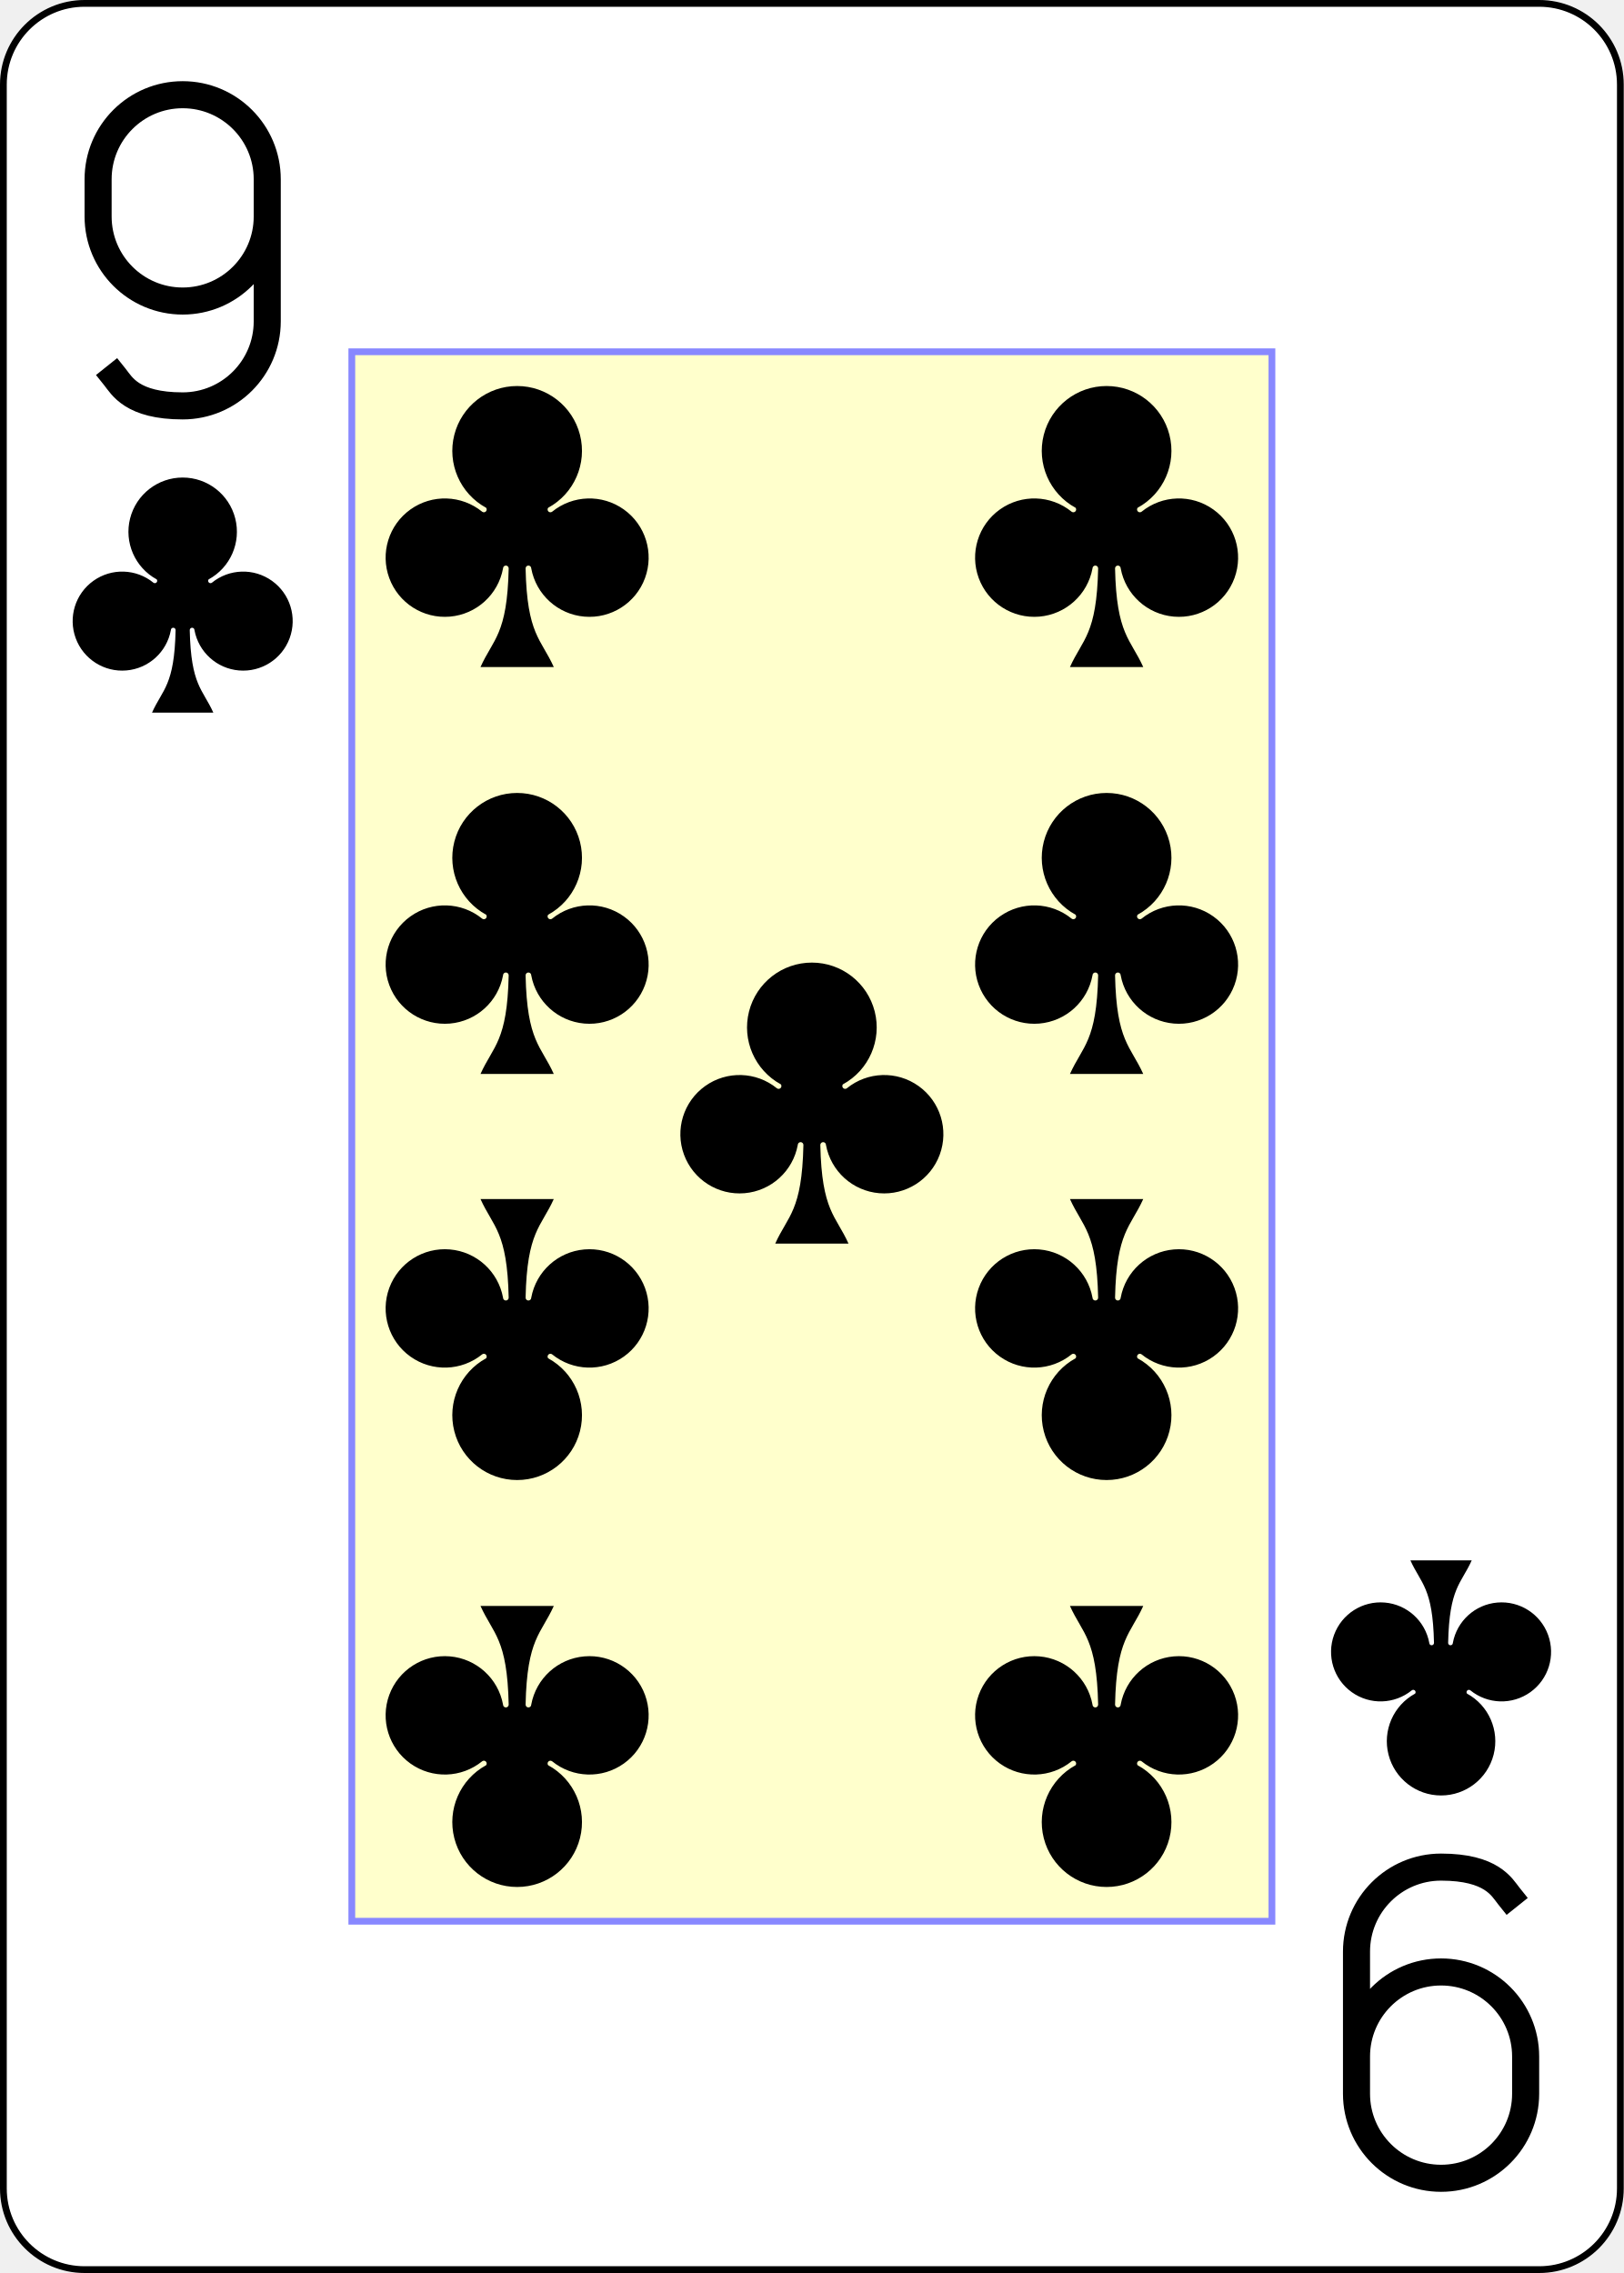
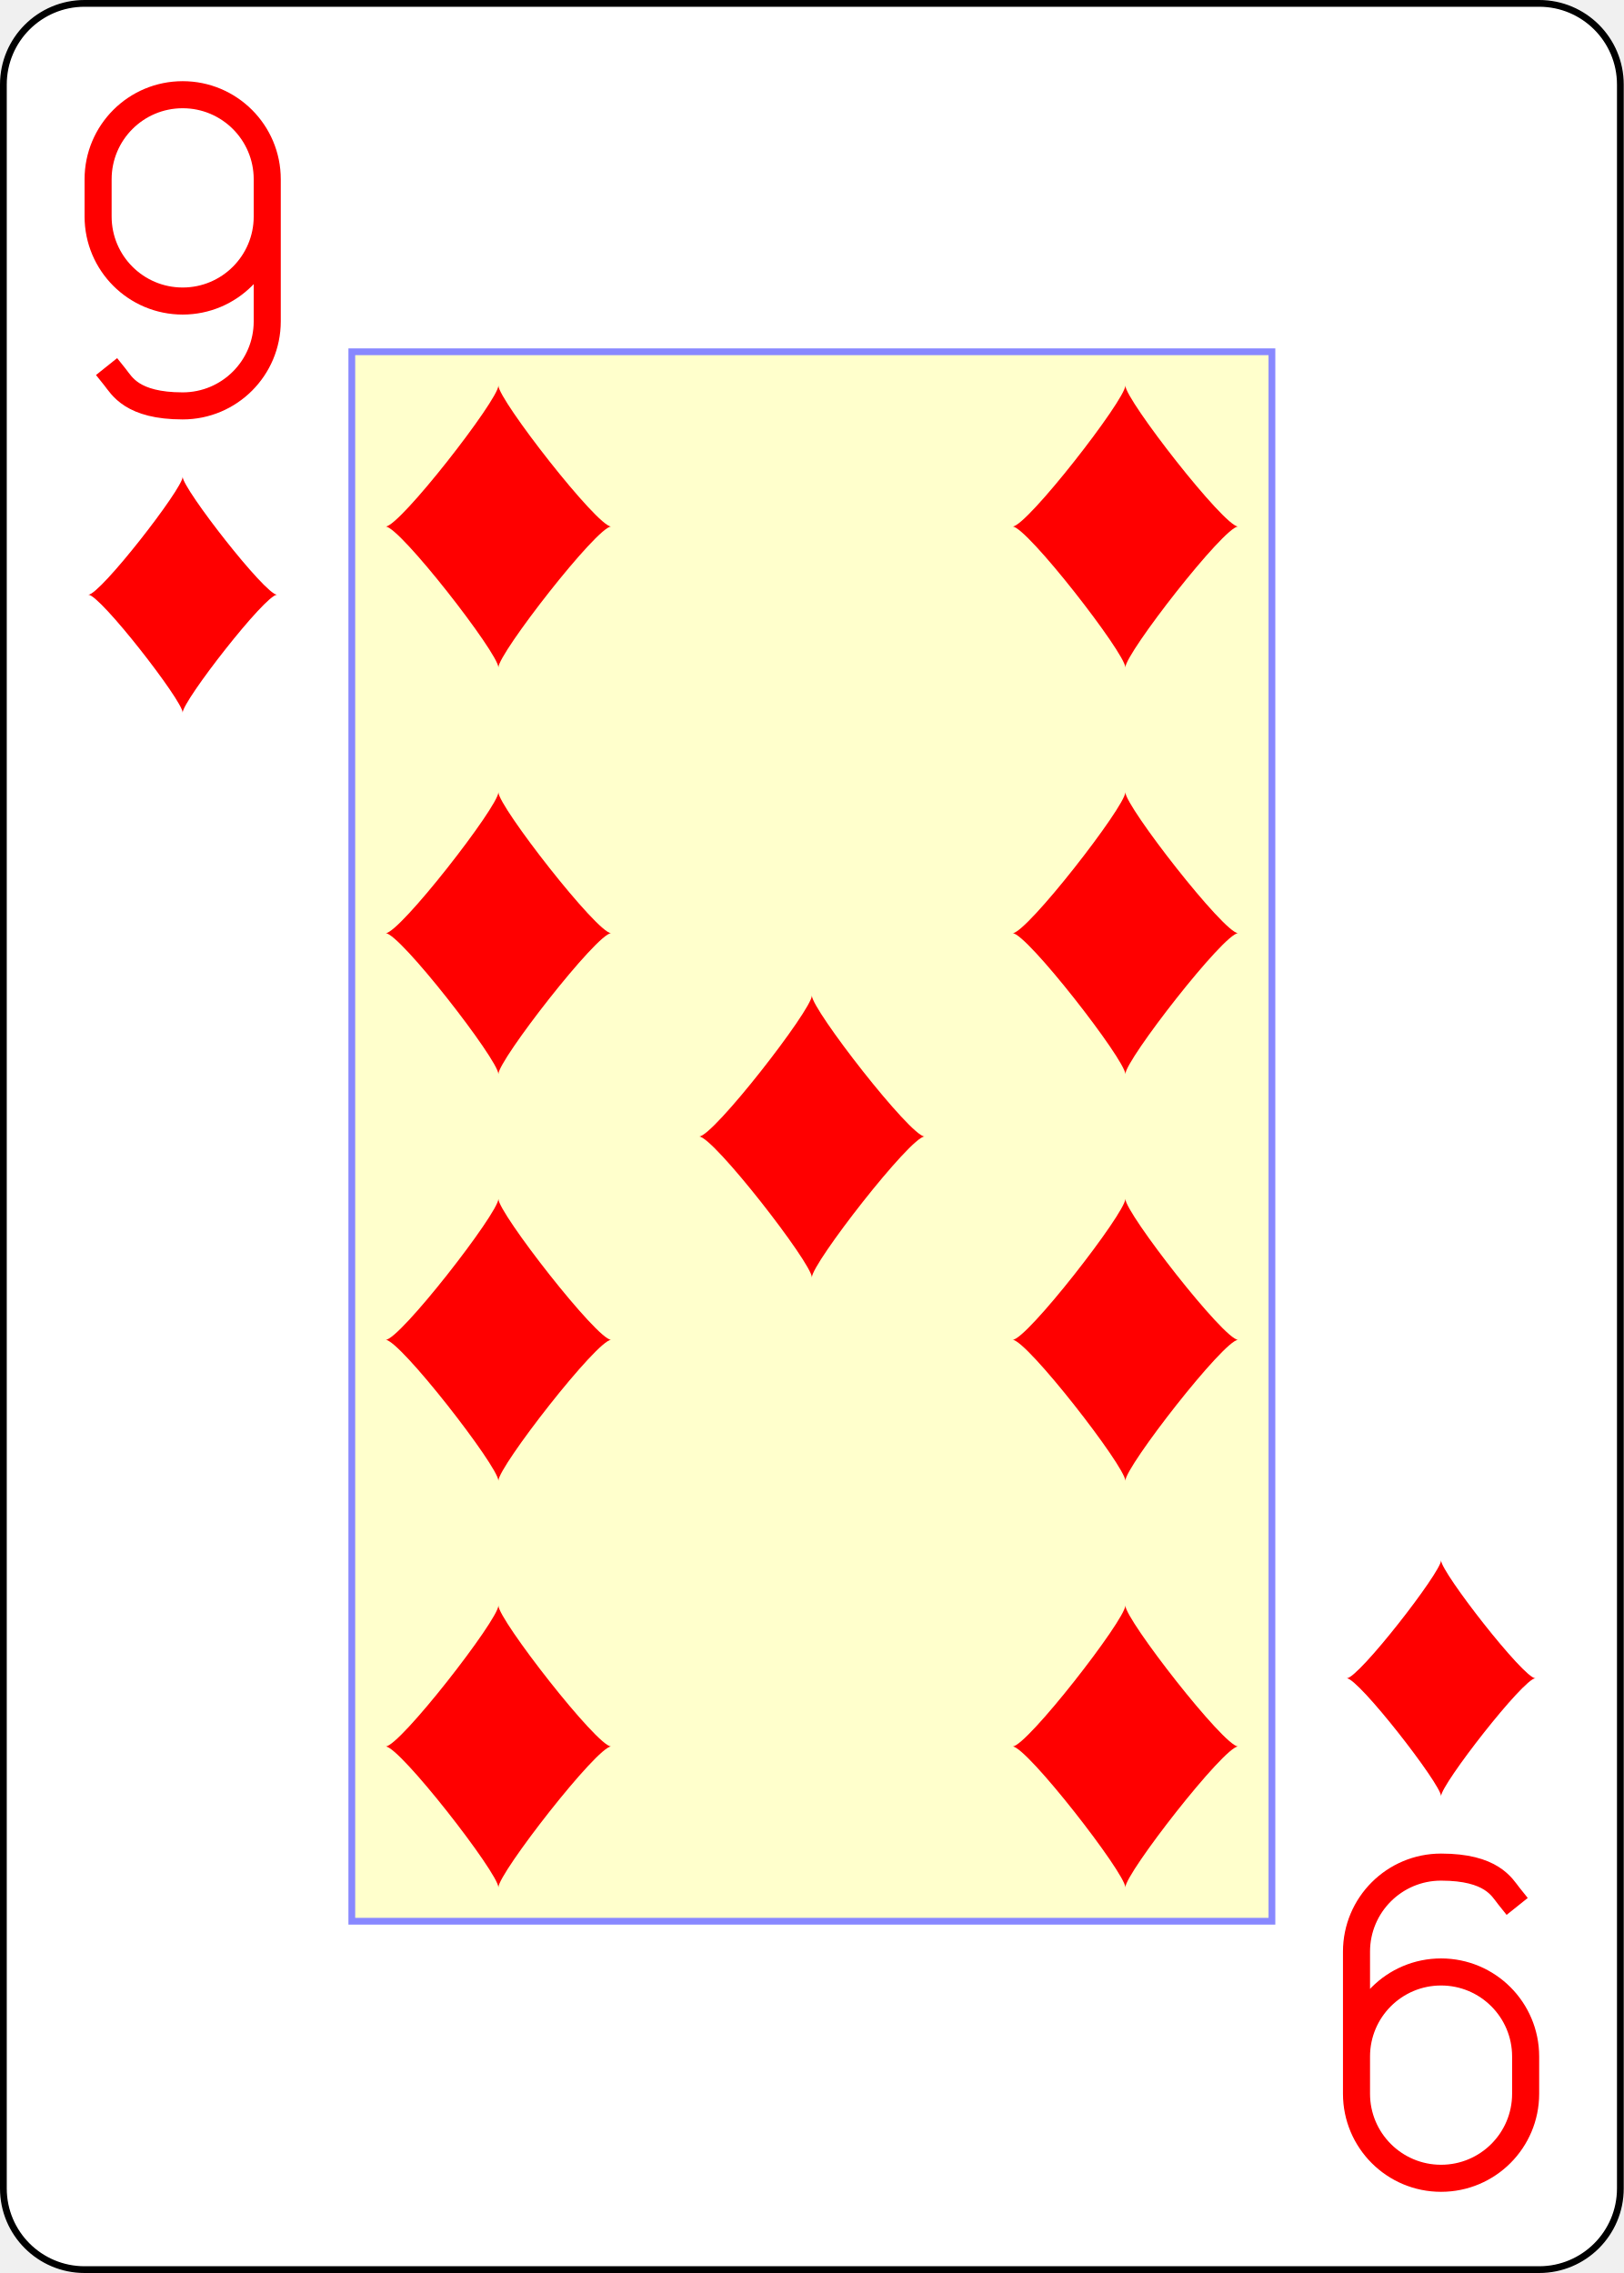
- <svg xmlns="http://www.w3.org/2000/svg" xmlns:xlink="http://www.w3.org/1999/xlink" class="card" face="9C" height="3.5in" preserveAspectRatio="none" viewBox="-120 -168 240 336" width="2.5in">
+ <svg xmlns="http://www.w3.org/2000/svg" xmlns:xlink="http://www.w3.org/1999/xlink" class="card" face="9D" height="3.5in" preserveAspectRatio="none" viewBox="-120 -168 240 336" width="2.5in">
  <defs>
-     <symbol id="SC9" viewBox="-600 -600 1200 1200" preserveAspectRatio="xMinYMid">
-       <path d="M30 150C35 385 85 400 130 500L-130 500C-85 400 -35 385 -30 150A10 10 0 0 0 -50 150A210 210 0 1 1 -124 -51A10 10 0 0 0 -110 -65A230 230 0 1 1 110 -65A10 10 0 0 0 124 -51A210 210 0 1 1 50 150A10 10 0 0 0 30 150Z" fill="black" />
+     <symbol id="SD9" viewBox="-600 -600 1200 1200" preserveAspectRatio="xMinYMid">
+       <path d="M-400 0C-350 0 0 -450 0 -500C0 -450 350 0 400 0C350 0 0 450 0 500C0 450 -350 0 -400 0Z" fill="red" />
    </symbol>
-     <symbol id="VC9" viewBox="-500 -500 1000 1000" preserveAspectRatio="xMinYMid">
-       <path d="M250 -100A250 250 0 0 1 -250 -100L-250 -210A250 250 0 0 1 250 -210L250 210A250 250 0 0 1 0 460C-150 460 -180 400 -200 375" stroke="black" stroke-width="80" stroke-linecap="square" stroke-miterlimit="1.5" fill="none" />
+     <symbol id="VD9" viewBox="-500 -500 1000 1000" preserveAspectRatio="xMinYMid">
+       <path d="M250 -100A250 250 0 0 1 -250 -100L-250 -210A250 250 0 0 1 250 -210L250 210A250 250 0 0 1 0 460C-150 460 -180 400 -200 375" stroke="red" stroke-width="80" stroke-linecap="square" stroke-miterlimit="1.5" fill="none" />
    </symbol>
-     <rect id="XC9" width="136" height="232" x="-68" y="-116" />
+     <rect id="XD9" width="136" height="232" x="-68" y="-116" />
  </defs>
  <rect width="239" height="335" x="-119.5" y="-167.5" rx="12" ry="12" fill="white" stroke="black" />
-   <use xlink:href="#XC9" width="136" height="232" stroke="#88f" fill="#FFC" />
-   <use xlink:href="#VC9" height="50" width="50" x="-118" y="-156" />
-   <use xlink:href="#SC9" height="41.827" width="41.827" x="-113.913" y="-101" />
-   <use xlink:href="#SC9" height="50" width="50" x="-68.563" y="-115.23" />
-   <use xlink:href="#SC9" height="50" width="50" x="18.563" y="-115.23" />
-   <use xlink:href="#SC9" height="50" width="50" x="-68.563" y="-55.076" />
-   <use xlink:href="#SC9" height="50" width="50" x="18.563" y="-55.076" />
-   <use xlink:href="#SC9" height="50" width="50" x="-25" y="-30" />
+   <use xlink:href="#XD9" width="136" height="232" stroke="#88f" fill="#FFC" />
+   <use xlink:href="#VD9" height="50" width="50" x="-118" y="-156" />
+   <use xlink:href="#SD9" height="41.827" width="41.827" x="-113.913" y="-101" />
+   <use xlink:href="#SD9" height="50" width="50" x="-71.334" y="-115.167" />
+   <use xlink:href="#SD9" height="50" width="50" x="21.334" y="-115.167" />
+   <use xlink:href="#SD9" height="50" width="50" x="-71.334" y="-55.055" />
+   <use xlink:href="#SD9" height="50" width="50" x="21.334" y="-55.055" />
+   <use xlink:href="#SD9" height="50" width="50" x="-25" y="-25" />
  <g transform="rotate(180)">
-     <use xlink:href="#VC9" height="50" width="50" x="-118" y="-156" />
-     <use xlink:href="#SC9" height="41.827" width="41.827" x="-113.913" y="-101" />
-     <use xlink:href="#SC9" height="50" width="50" x="-68.563" y="-115.23" />
-     <use xlink:href="#SC9" height="50" width="50" x="18.563" y="-115.23" />
-     <use xlink:href="#SC9" height="50" width="50" x="-68.563" y="-55.076" />
-     <use xlink:href="#SC9" height="50" width="50" x="18.563" y="-55.076" />
+     <use xlink:href="#VD9" height="50" width="50" x="-118" y="-156" />
+     <use xlink:href="#SD9" height="41.827" width="41.827" x="-113.913" y="-101" />
+     <use xlink:href="#SD9" height="50" width="50" x="-71.334" y="-115.167" />
+     <use xlink:href="#SD9" height="50" width="50" x="21.334" y="-115.167" />
+     <use xlink:href="#SD9" height="50" width="50" x="-71.334" y="-55.055" />
+     <use xlink:href="#SD9" height="50" width="50" x="21.334" y="-55.055" />
  </g>
</svg>
